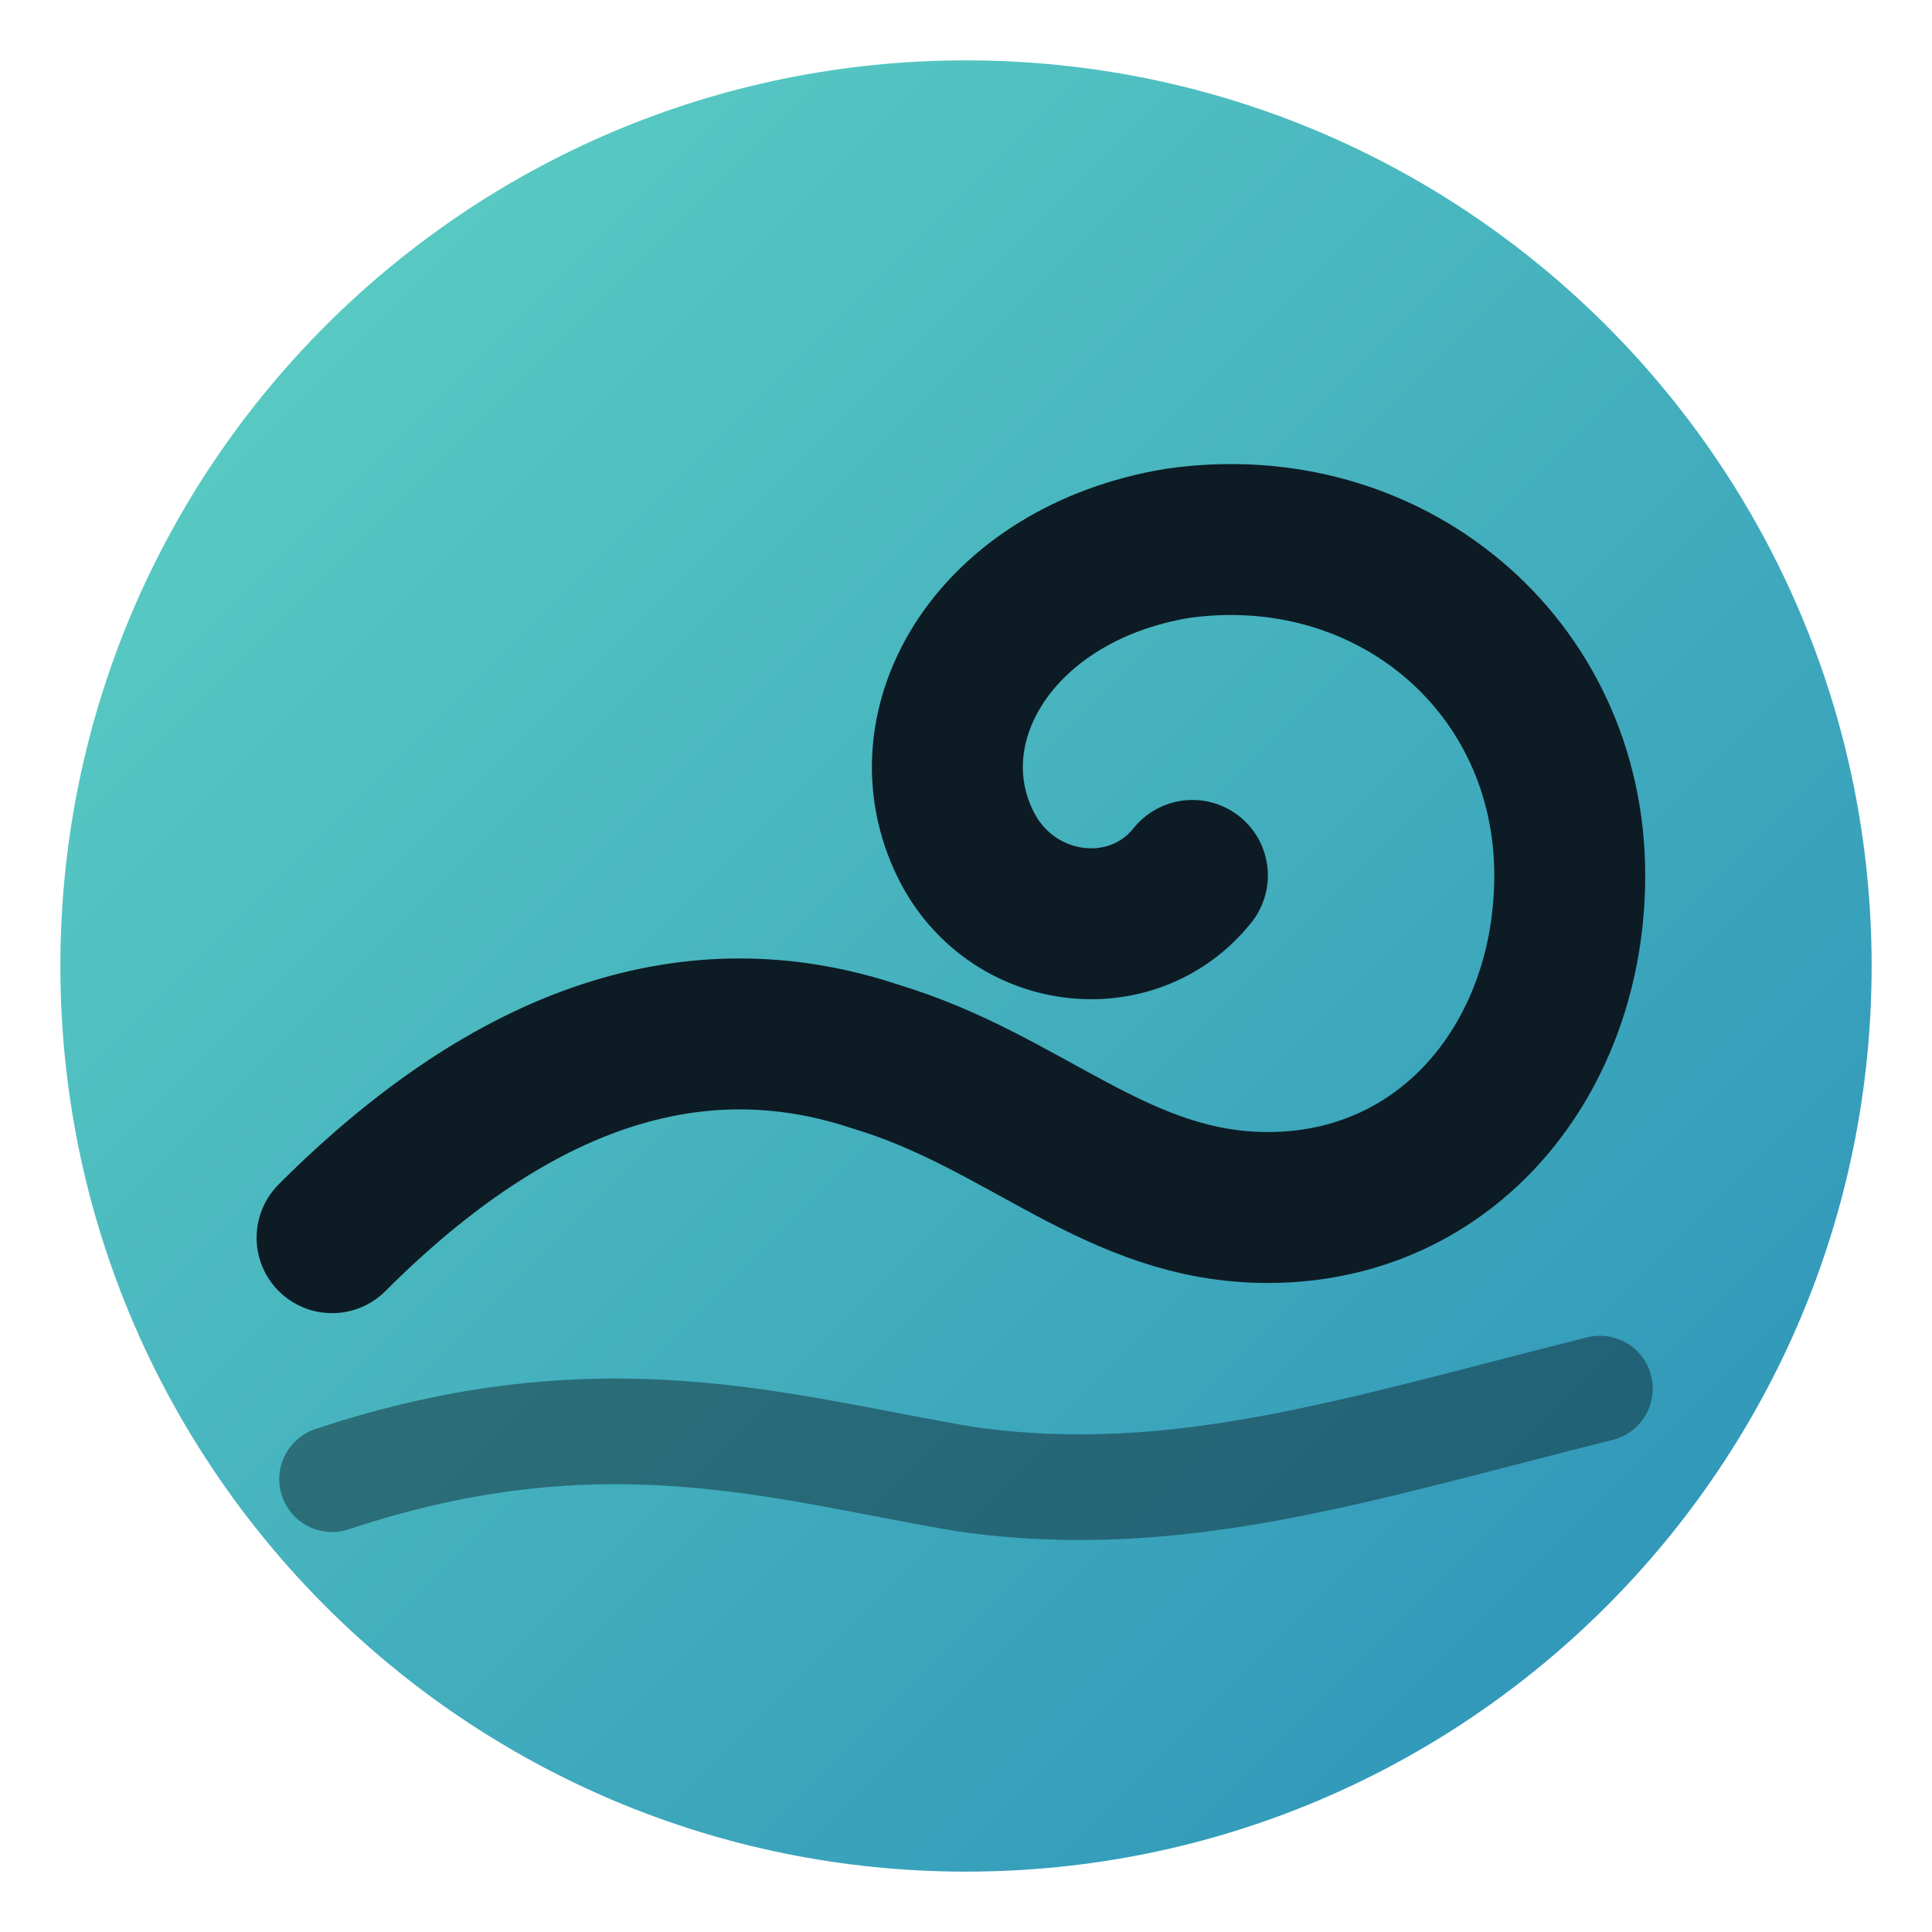
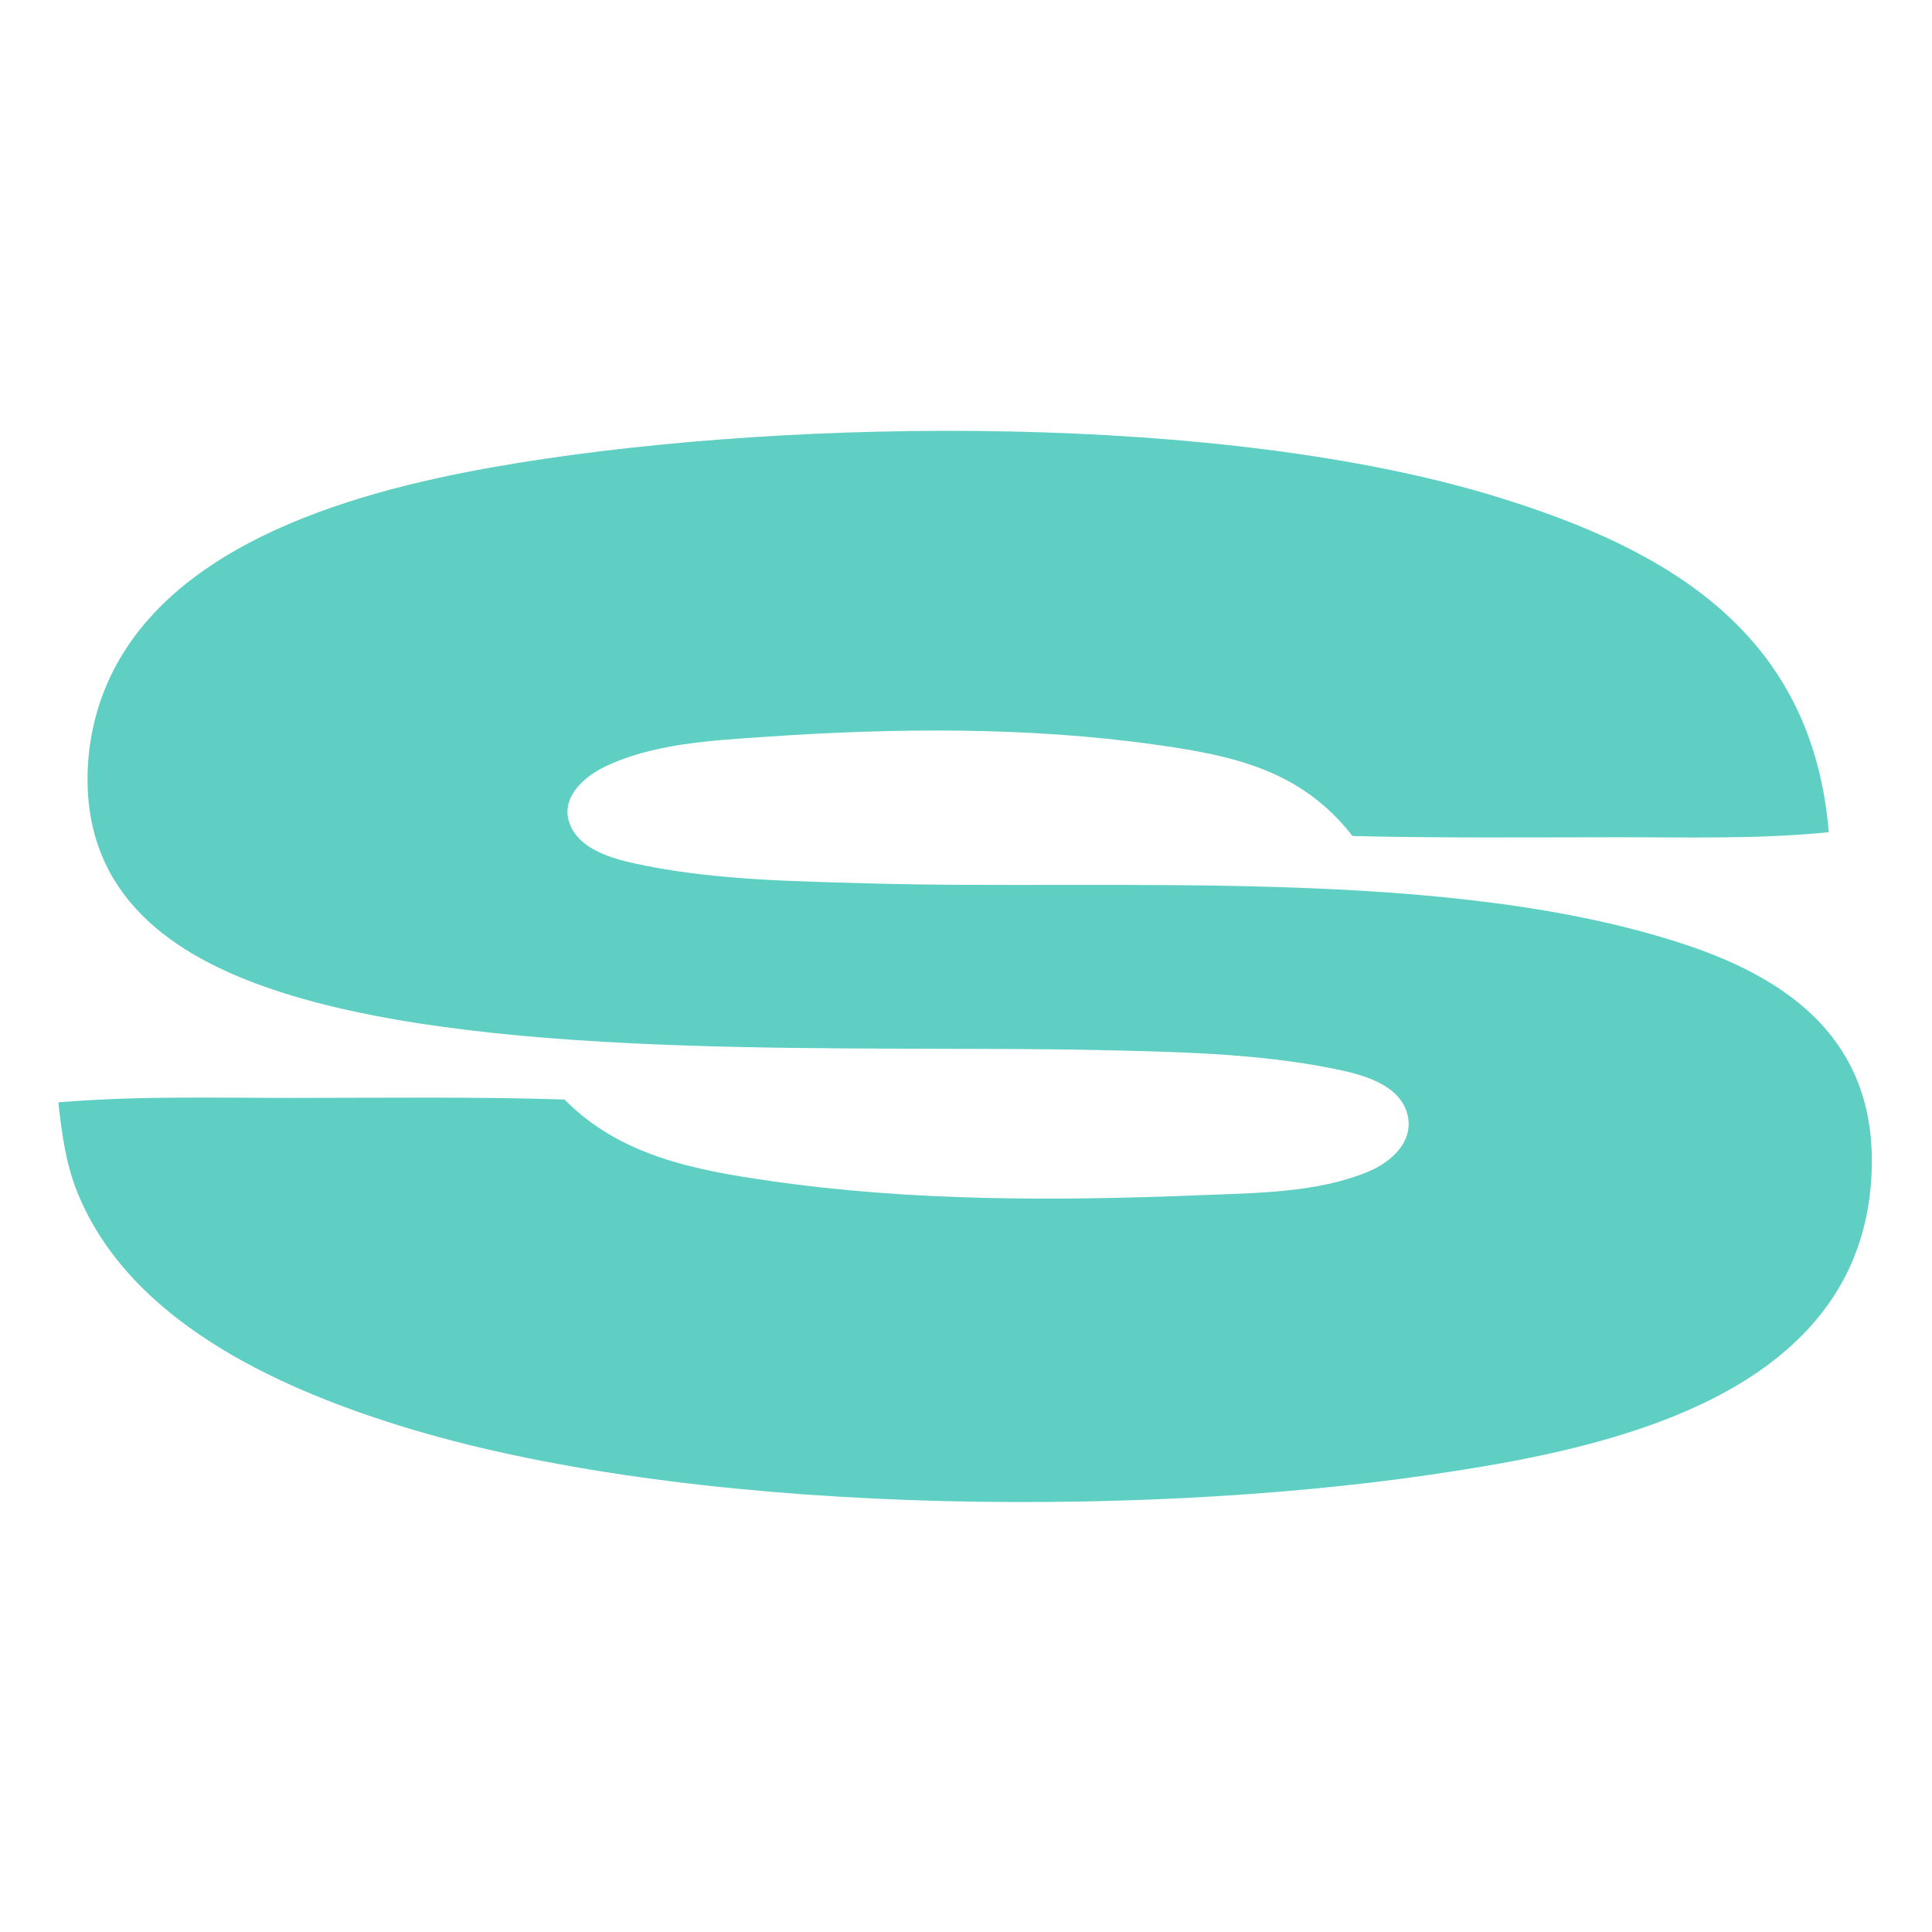
<svg xmlns="http://www.w3.org/2000/svg" width="128" height="128" viewBox="0 0 128 128">
-   <defs>
-     <linearGradient id="g" x1="0" y1="0" x2="1" y2="1">
-       <stop offset="0" stop-color="#5fd3c4" />
-       <stop offset="1" stop-color="#2a8fb8" />
-     </linearGradient>
-   </defs>
-   <circle cx="64" cy="64" r="60" fill="url(#g)" />
-   <path d="M22,82 C34,70 46,66 58,70 C68,73 74,80 84,80 C96,80 104,70 104,58 C104,44 92,34 78,36 C66,38 60,48 64,56 C67,62 75,63 79,58" fill="none" stroke="#0d1b24" stroke-width="10" stroke-linecap="round" stroke-linejoin="round" />
-   <path d="M22,98 C40,92 52,96 64,98 C78,100 90,96 106,92" fill="none" stroke="#0d1b24" stroke-opacity="0.45" stroke-width="7" stroke-linecap="round" />
+   <path transform="translate(3.84,28.62) scale(0.37292)" d="M0.07,119.10C14.00,117.92 28.02,118.31 41.99,118.31C57.99,118.30 74.00,118.09 89.99,118.59C99.85,128.59 113.01,131.11 126.47,133.05C151.67,136.70 177.58,136.61 202.97,135.59C212.70,135.20 223.68,135.20 232.81,131.40C236.89,129.69 241.04,126.00 239.71,121.10C238.24,115.70 231.27,114.05 226.54,113.10C213.01,110.38 198.72,110.12 184.96,109.81C143.16,108.89 78.68,111.94 39.97,99.64C21.92,93.91 5.89,83.77 5.27,62.90C5.06,55.85 6.62,48.71 9.82,42.43C22.28,17.92 57.03,9.49 81.86,5.48C131.55,-2.56 206.95,-3.31 255.19,11.39C286.34,20.88 311.66,35.84 314.60,71.10C302.11,72.37 289.53,71.99 276.99,72.00C261.33,72.01 245.66,72.16 229.99,71.78C220.93,60.16 209.10,57.53 195.05,55.56C172.29,52.35 148.40,52.58 125.50,54.17C116.13,54.81 105.53,55.35 96.96,59.57C93.28,61.38 89.22,65.07 90.92,69.61C92.83,74.68 99.81,76.15 104.47,77.07C117.47,79.65 131.03,79.82 144.23,80.20C188.71,81.46 247.37,77.09 289.40,91.17C308.28,97.49 322.49,108.51 322.25,130.04C322.17,137.51 320.49,144.87 316.79,151.38C303.29,175.18 268.32,181.67 243.62,185.28C190.80,193.00 111.30,192.44 60.22,176.39C38.47,169.56 12.61,157.73 3.46,135.11C1.38,129.97 0.67,124.57 0.07,119.10Z" fill="#5ecfc2" />
</svg>
